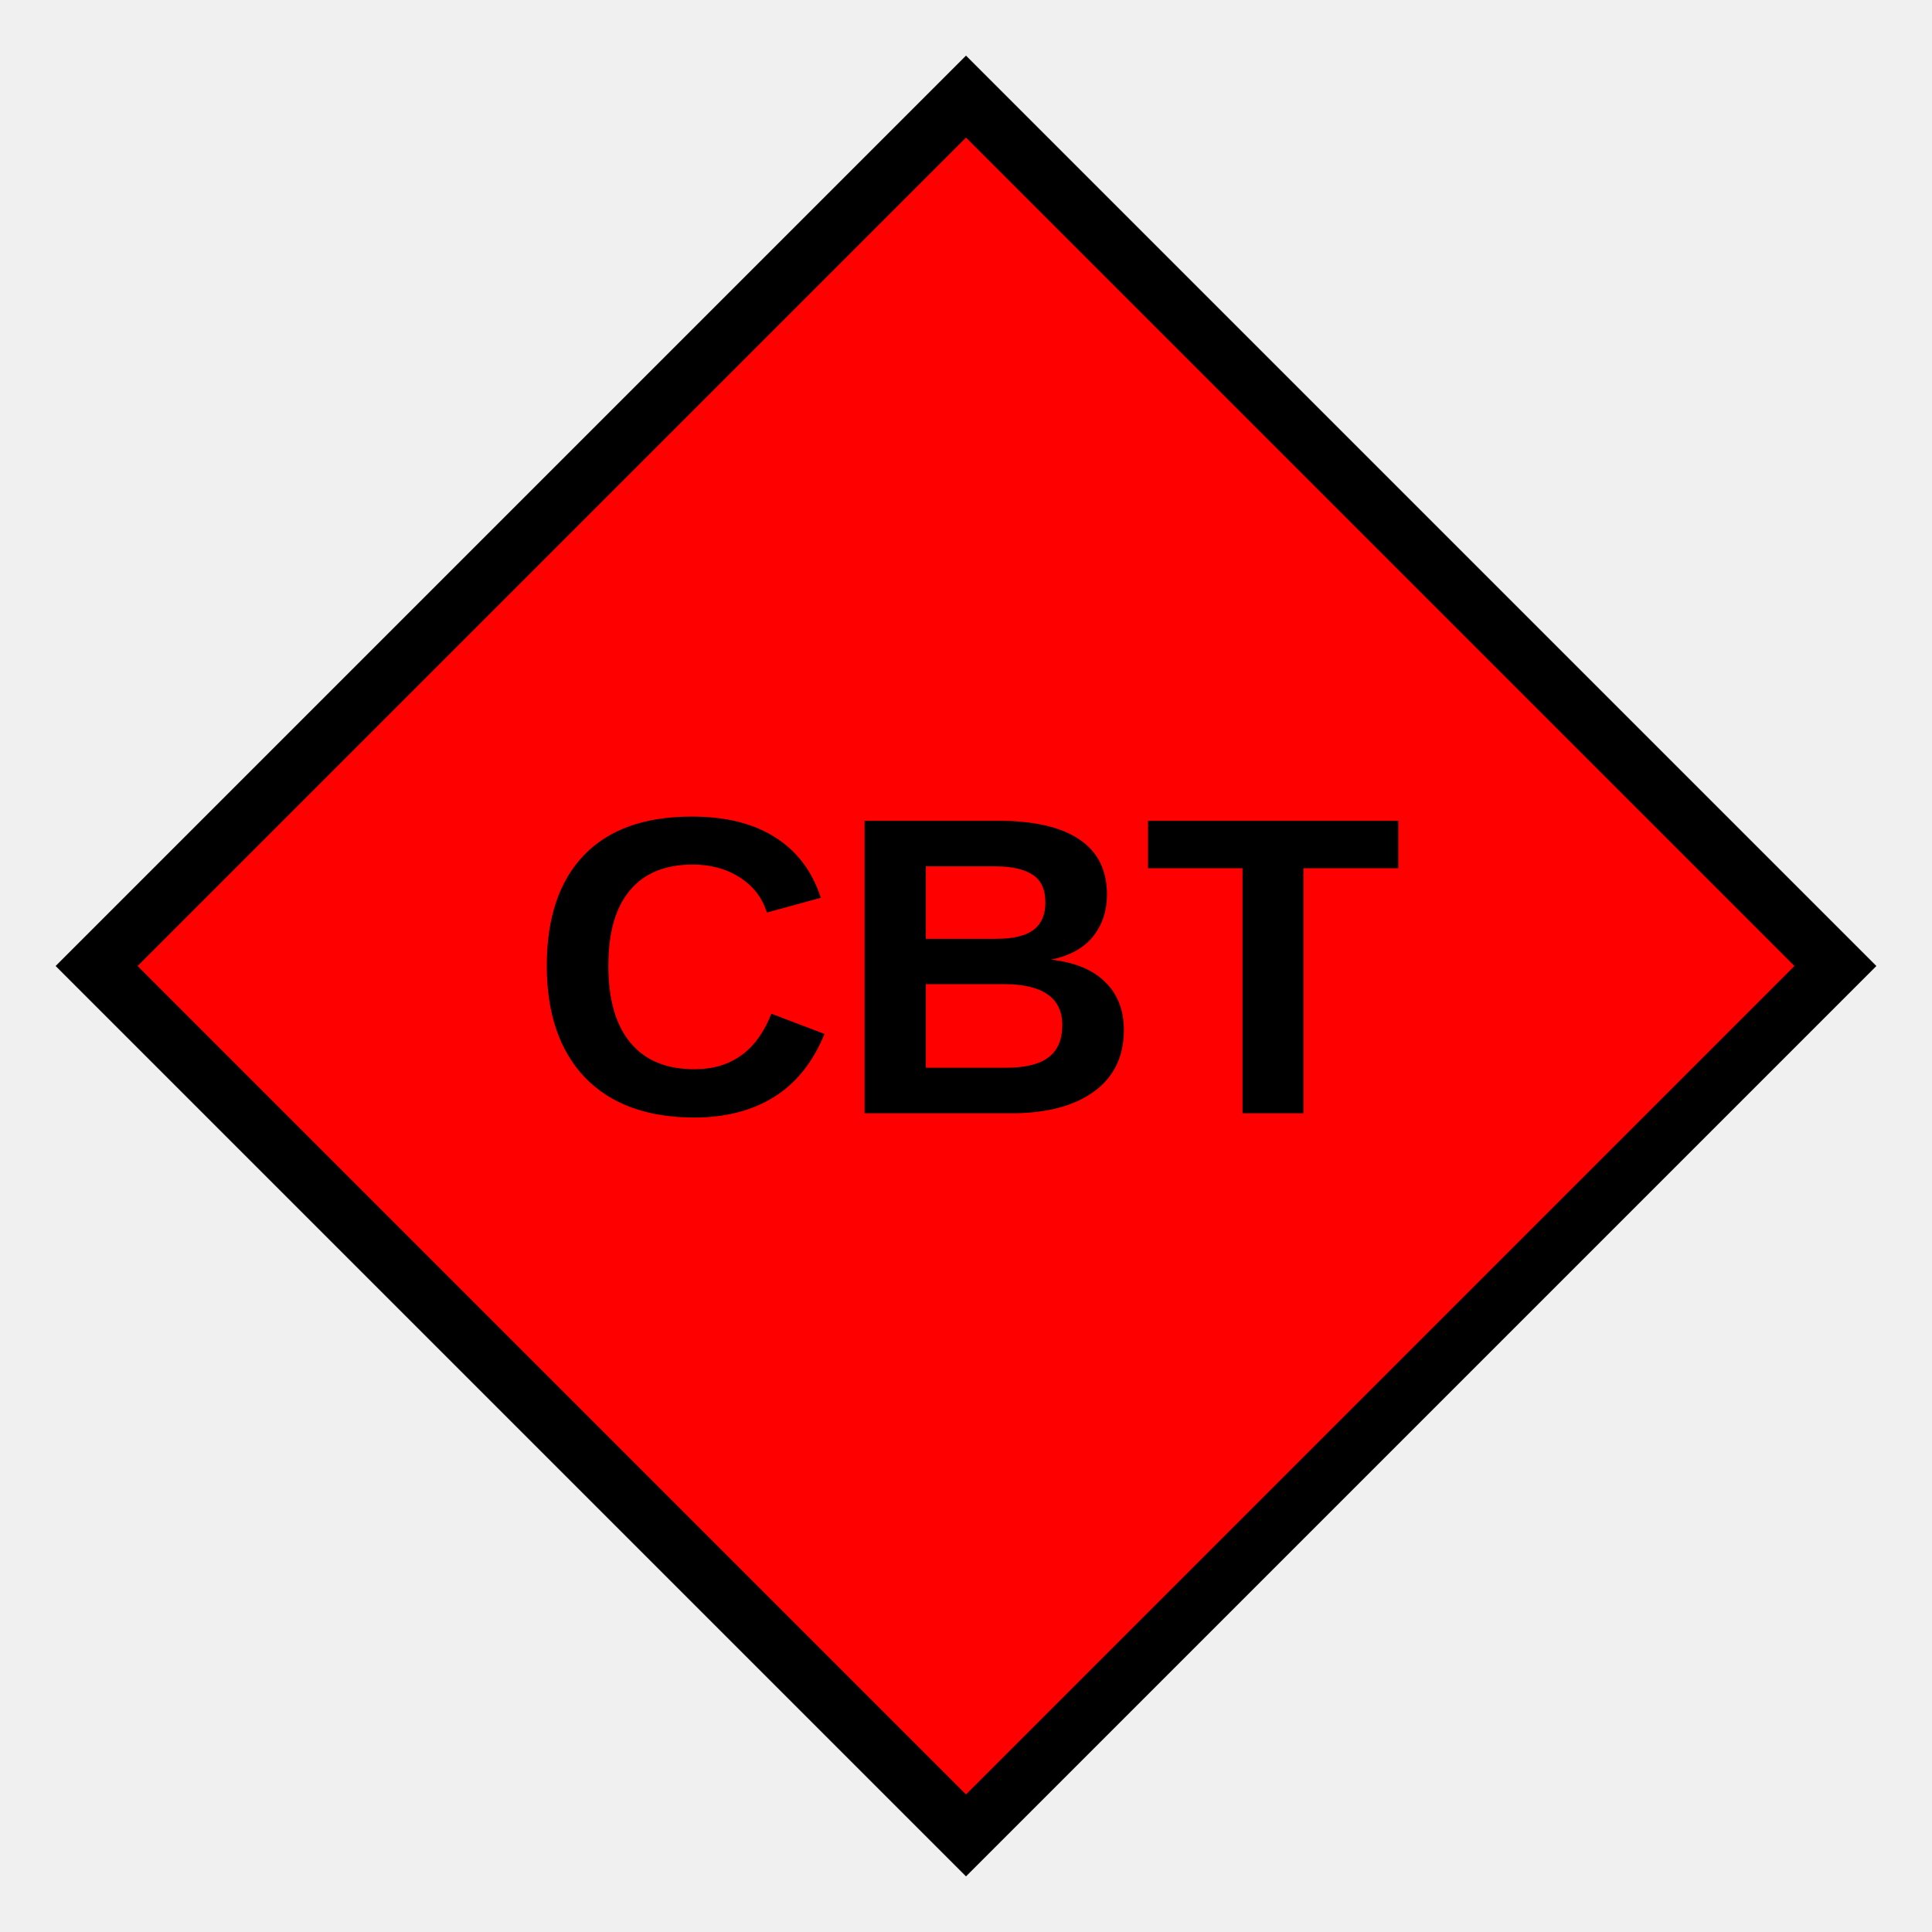
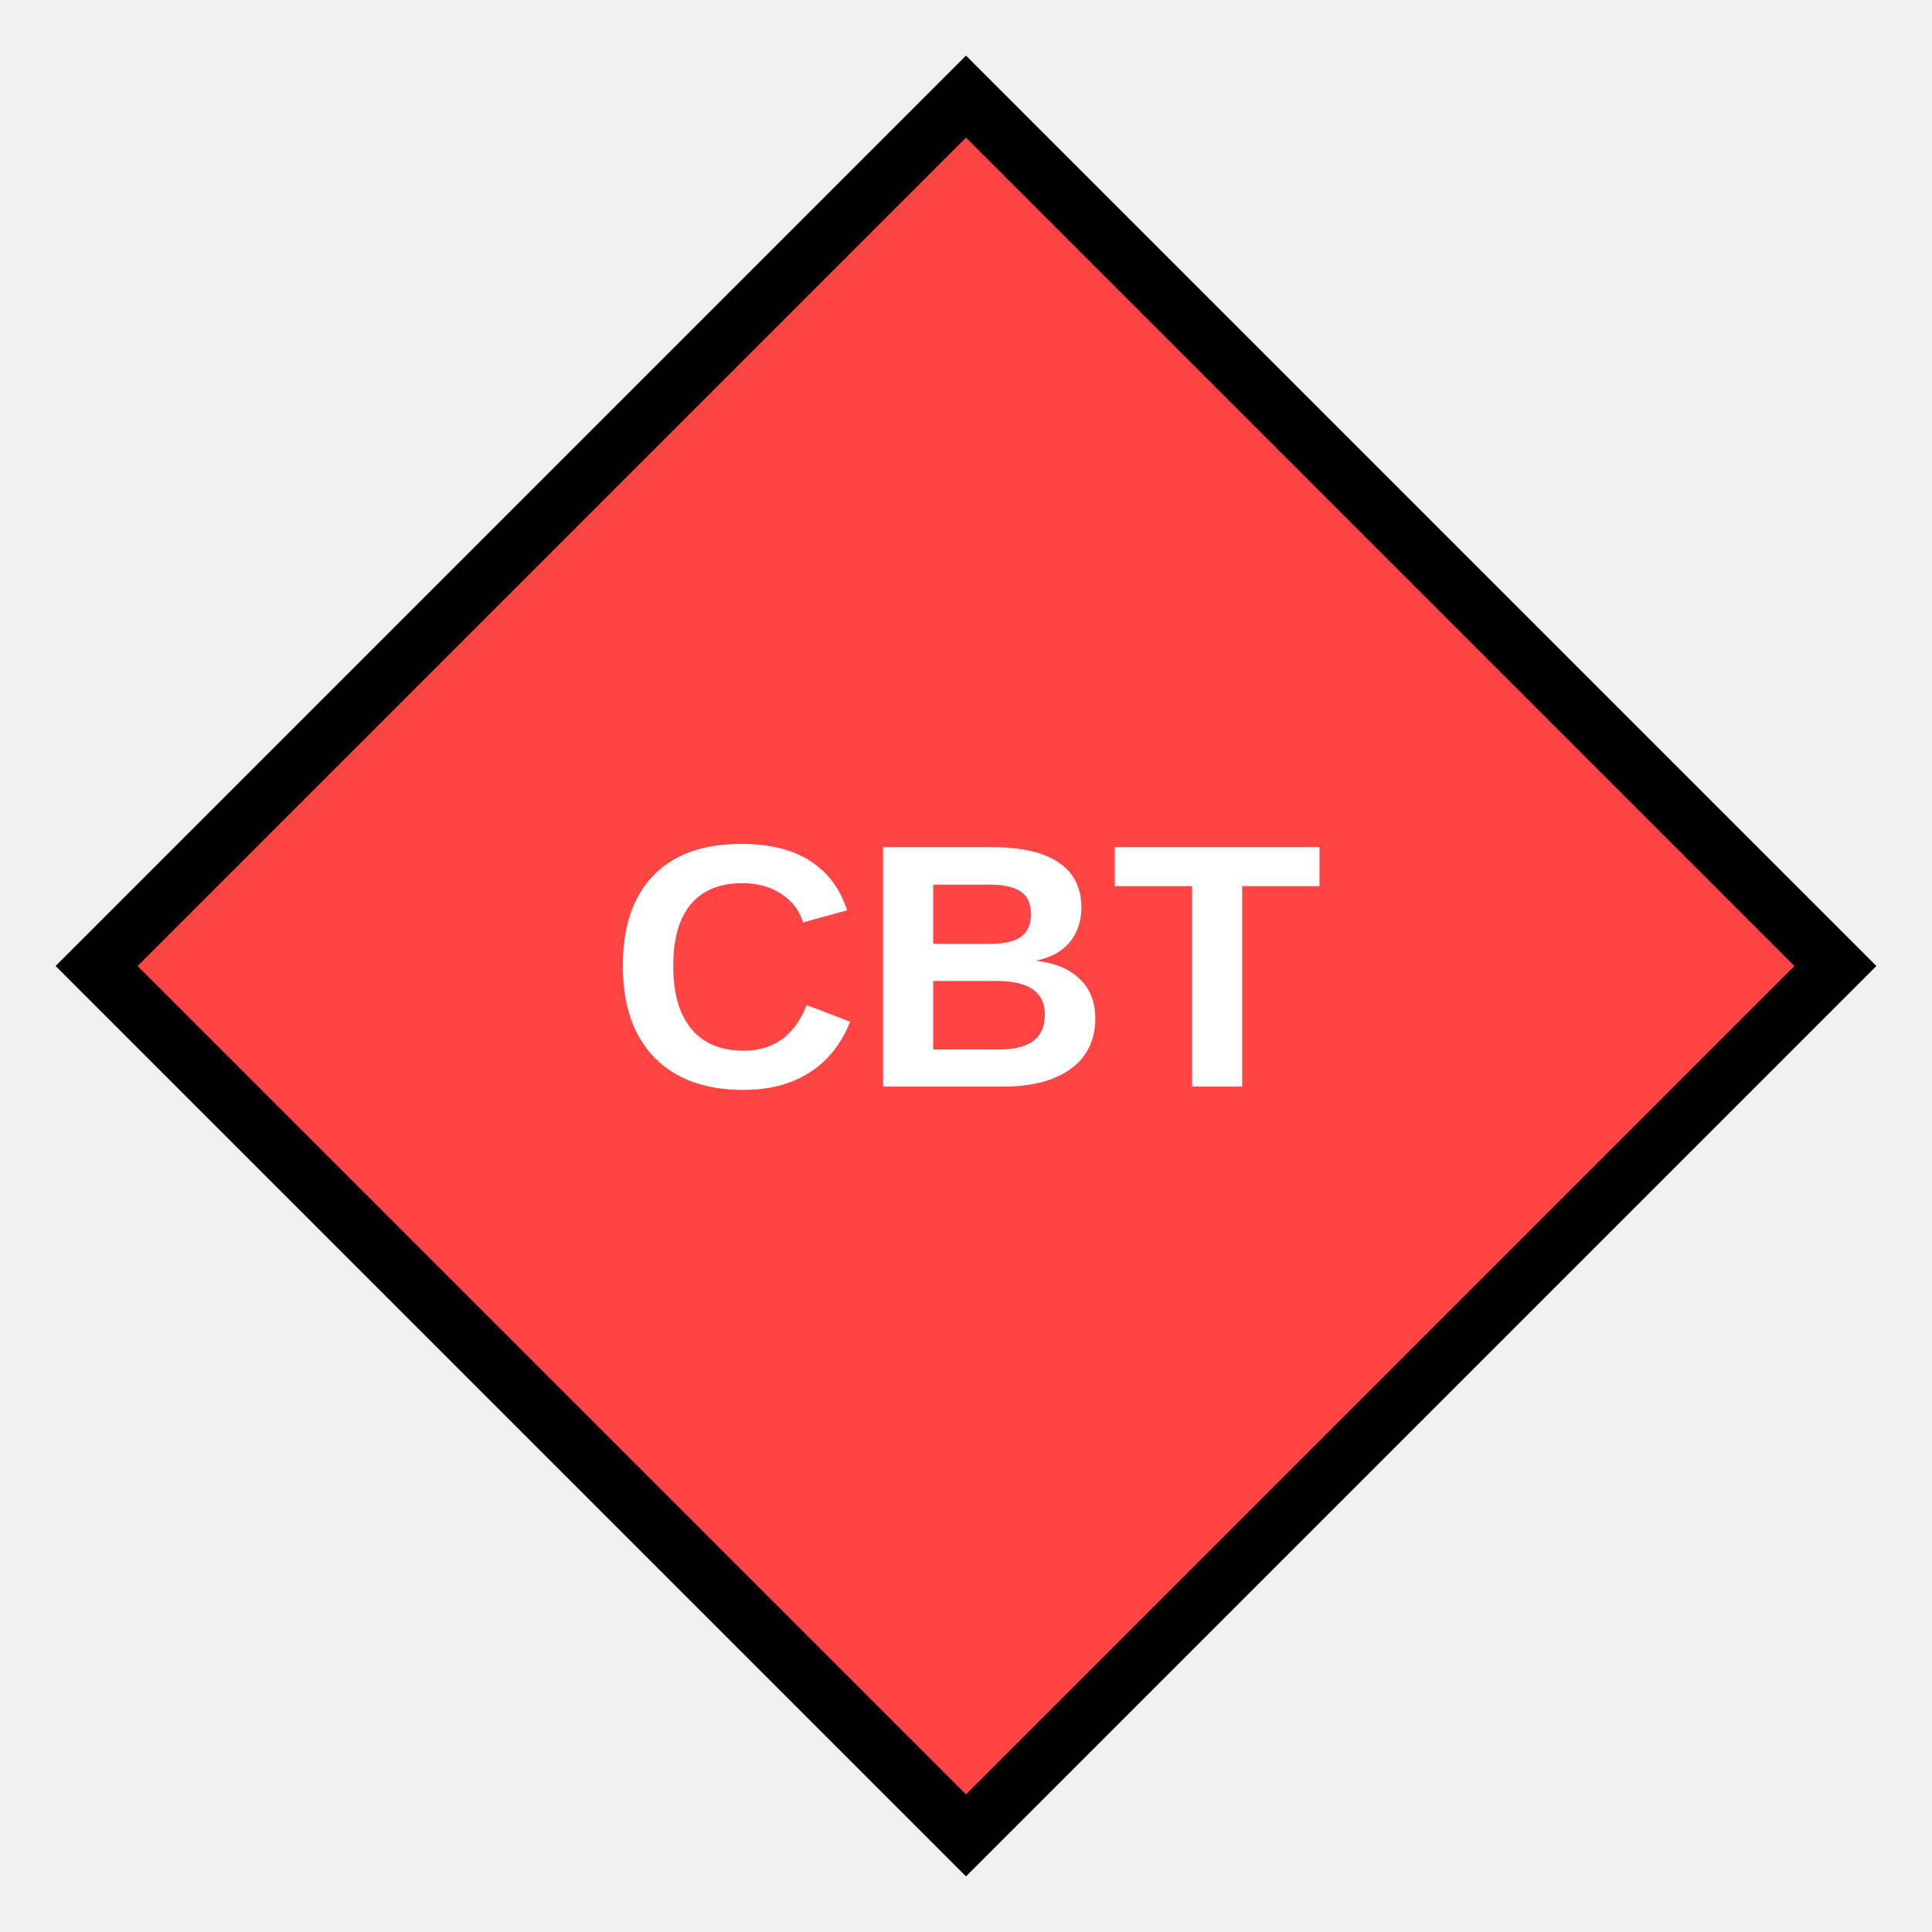
<svg xmlns="http://www.w3.org/2000/svg" viewBox="0 0 100 100" width="35" height="35">
-   <path d="M50 5 L95 50 L50 95 L5 50 Z" fill="#ff0000" stroke="black" stroke-width="3" />
-   <text x="50" y="50" font-size="22" fill="black" text-anchor="middle" dominant-baseline="central" font-weight="bold" font-family="Arial, sans-serif">CBT</text>
+   <path d="M50 5 L95 50 L50 95 L5 50 Z" fill="#ff4444" stroke="black" stroke-width="3" />
+   <text x="50" y="50" font-size="18" fill="white" text-anchor="middle" dominant-baseline="central" font-weight="bold" font-family="Arial, sans-serif">CBT</text>
</svg>
